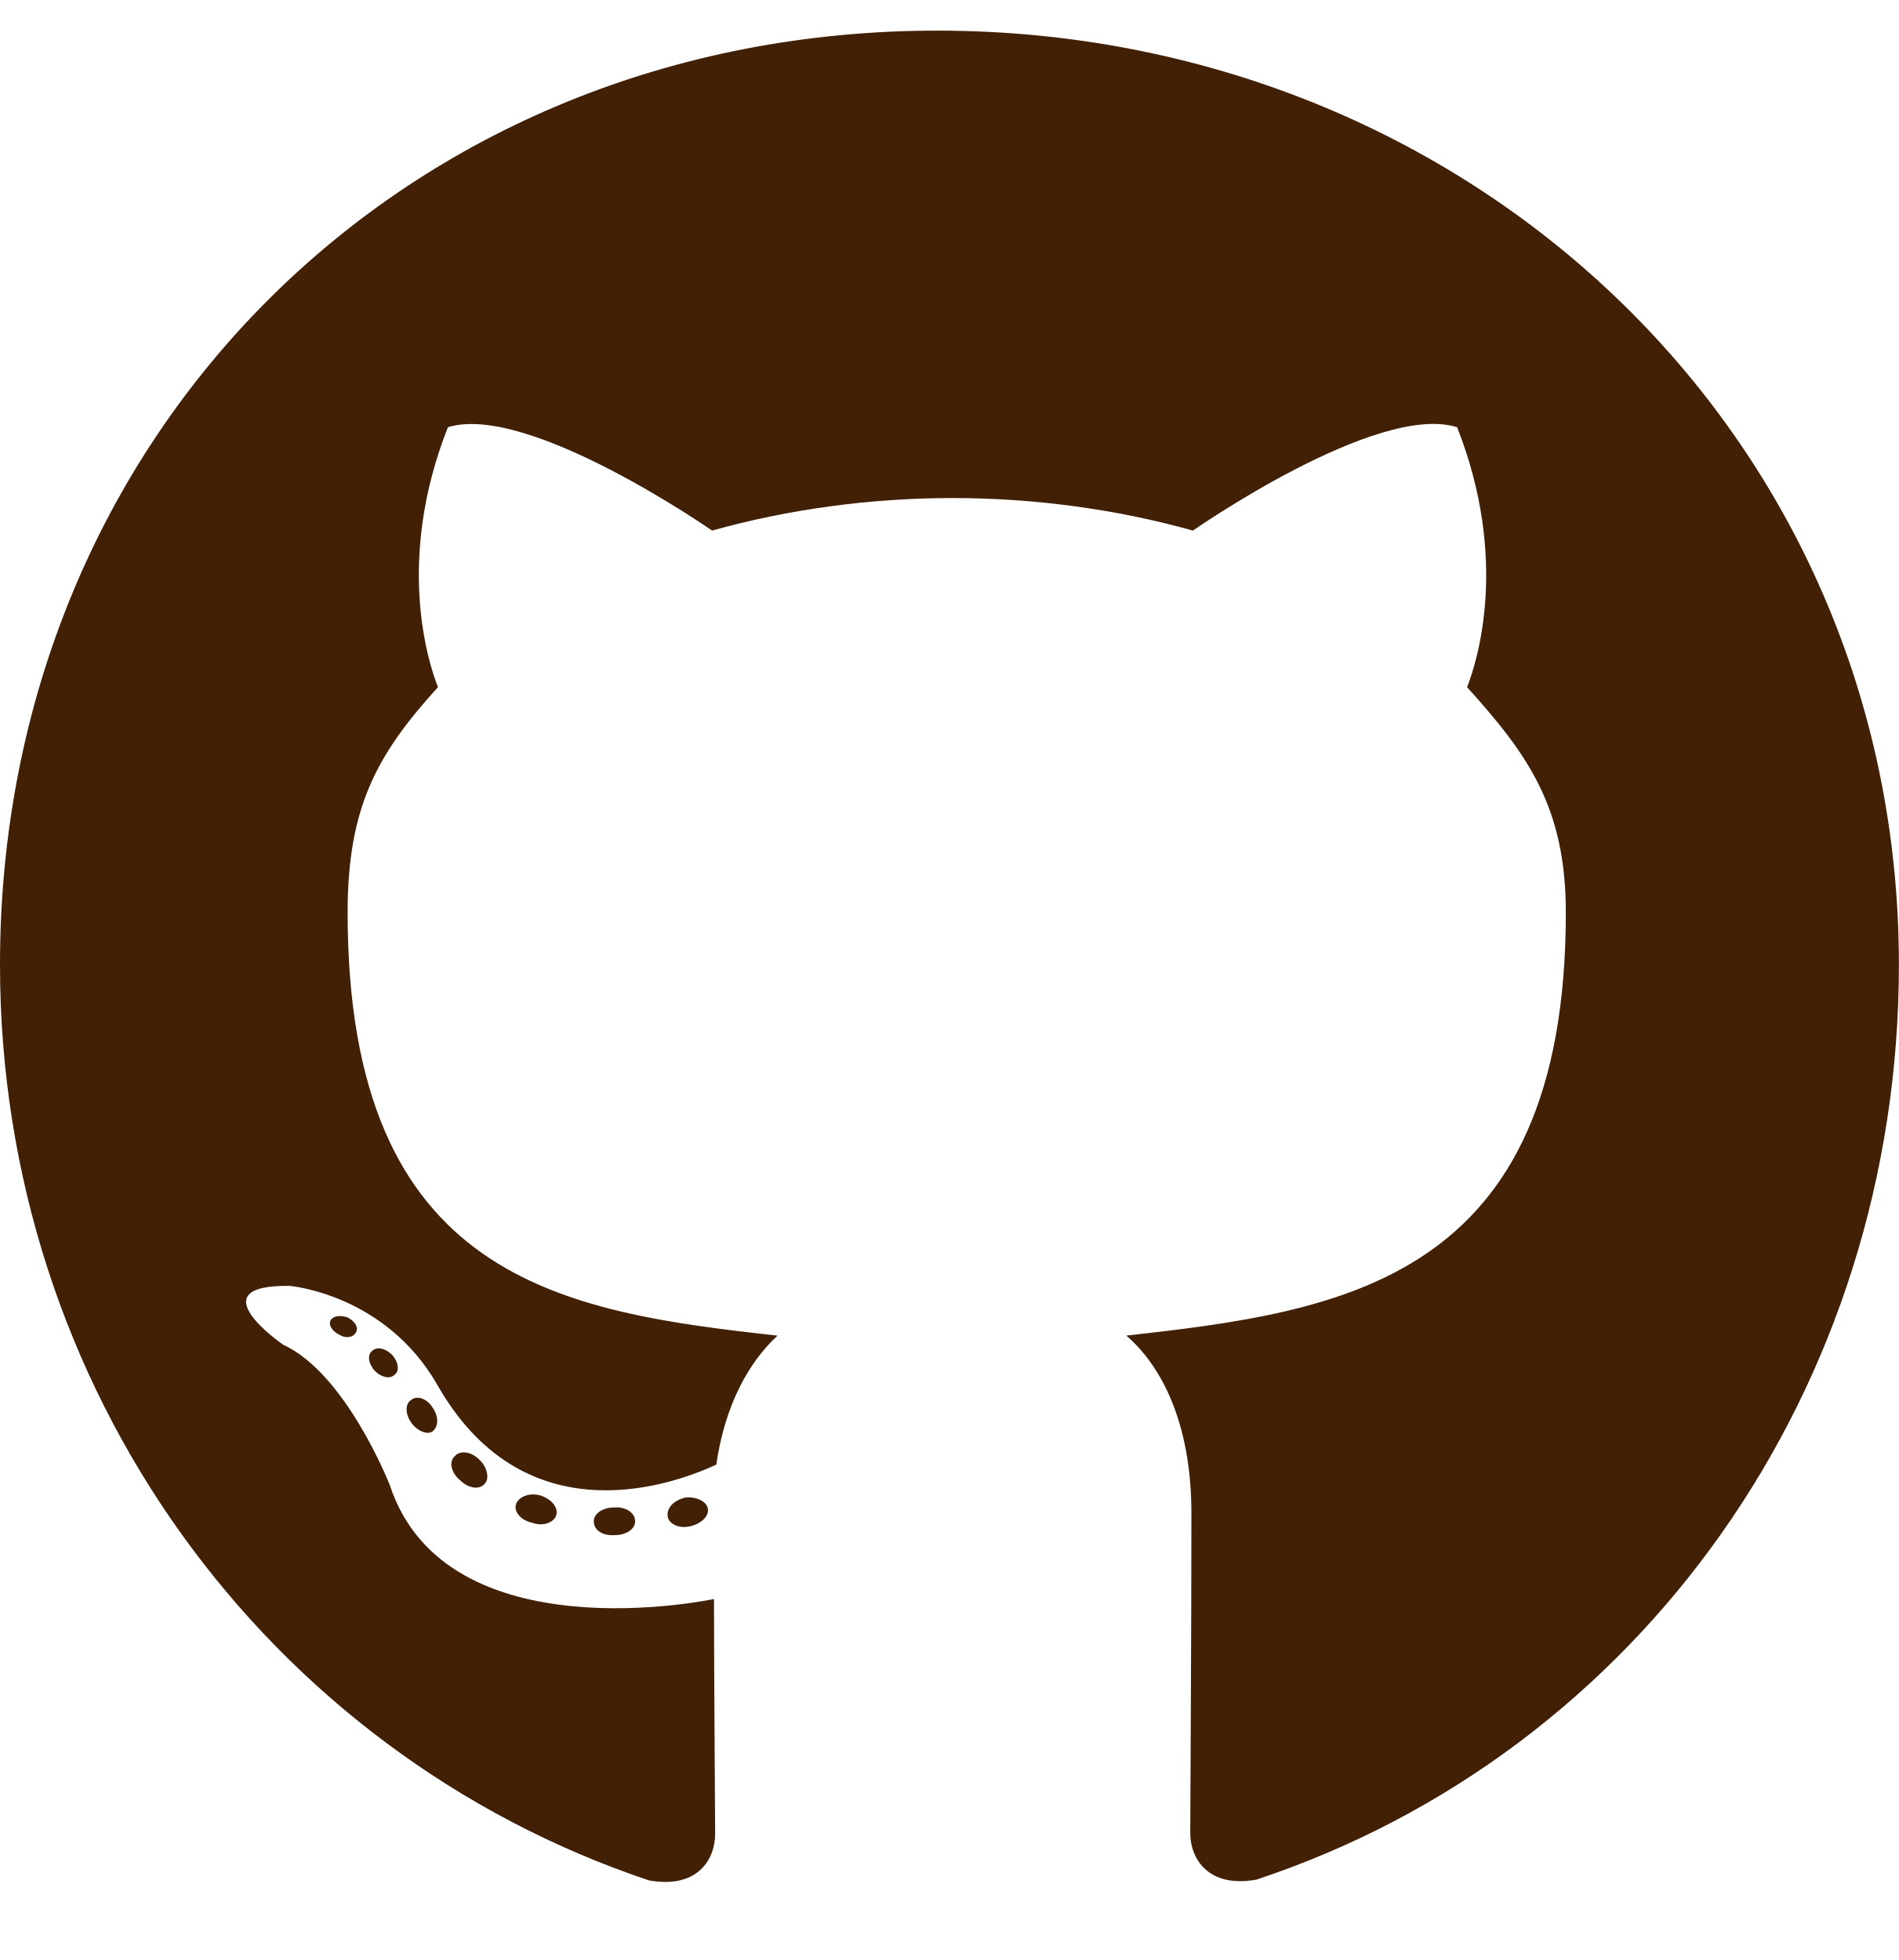
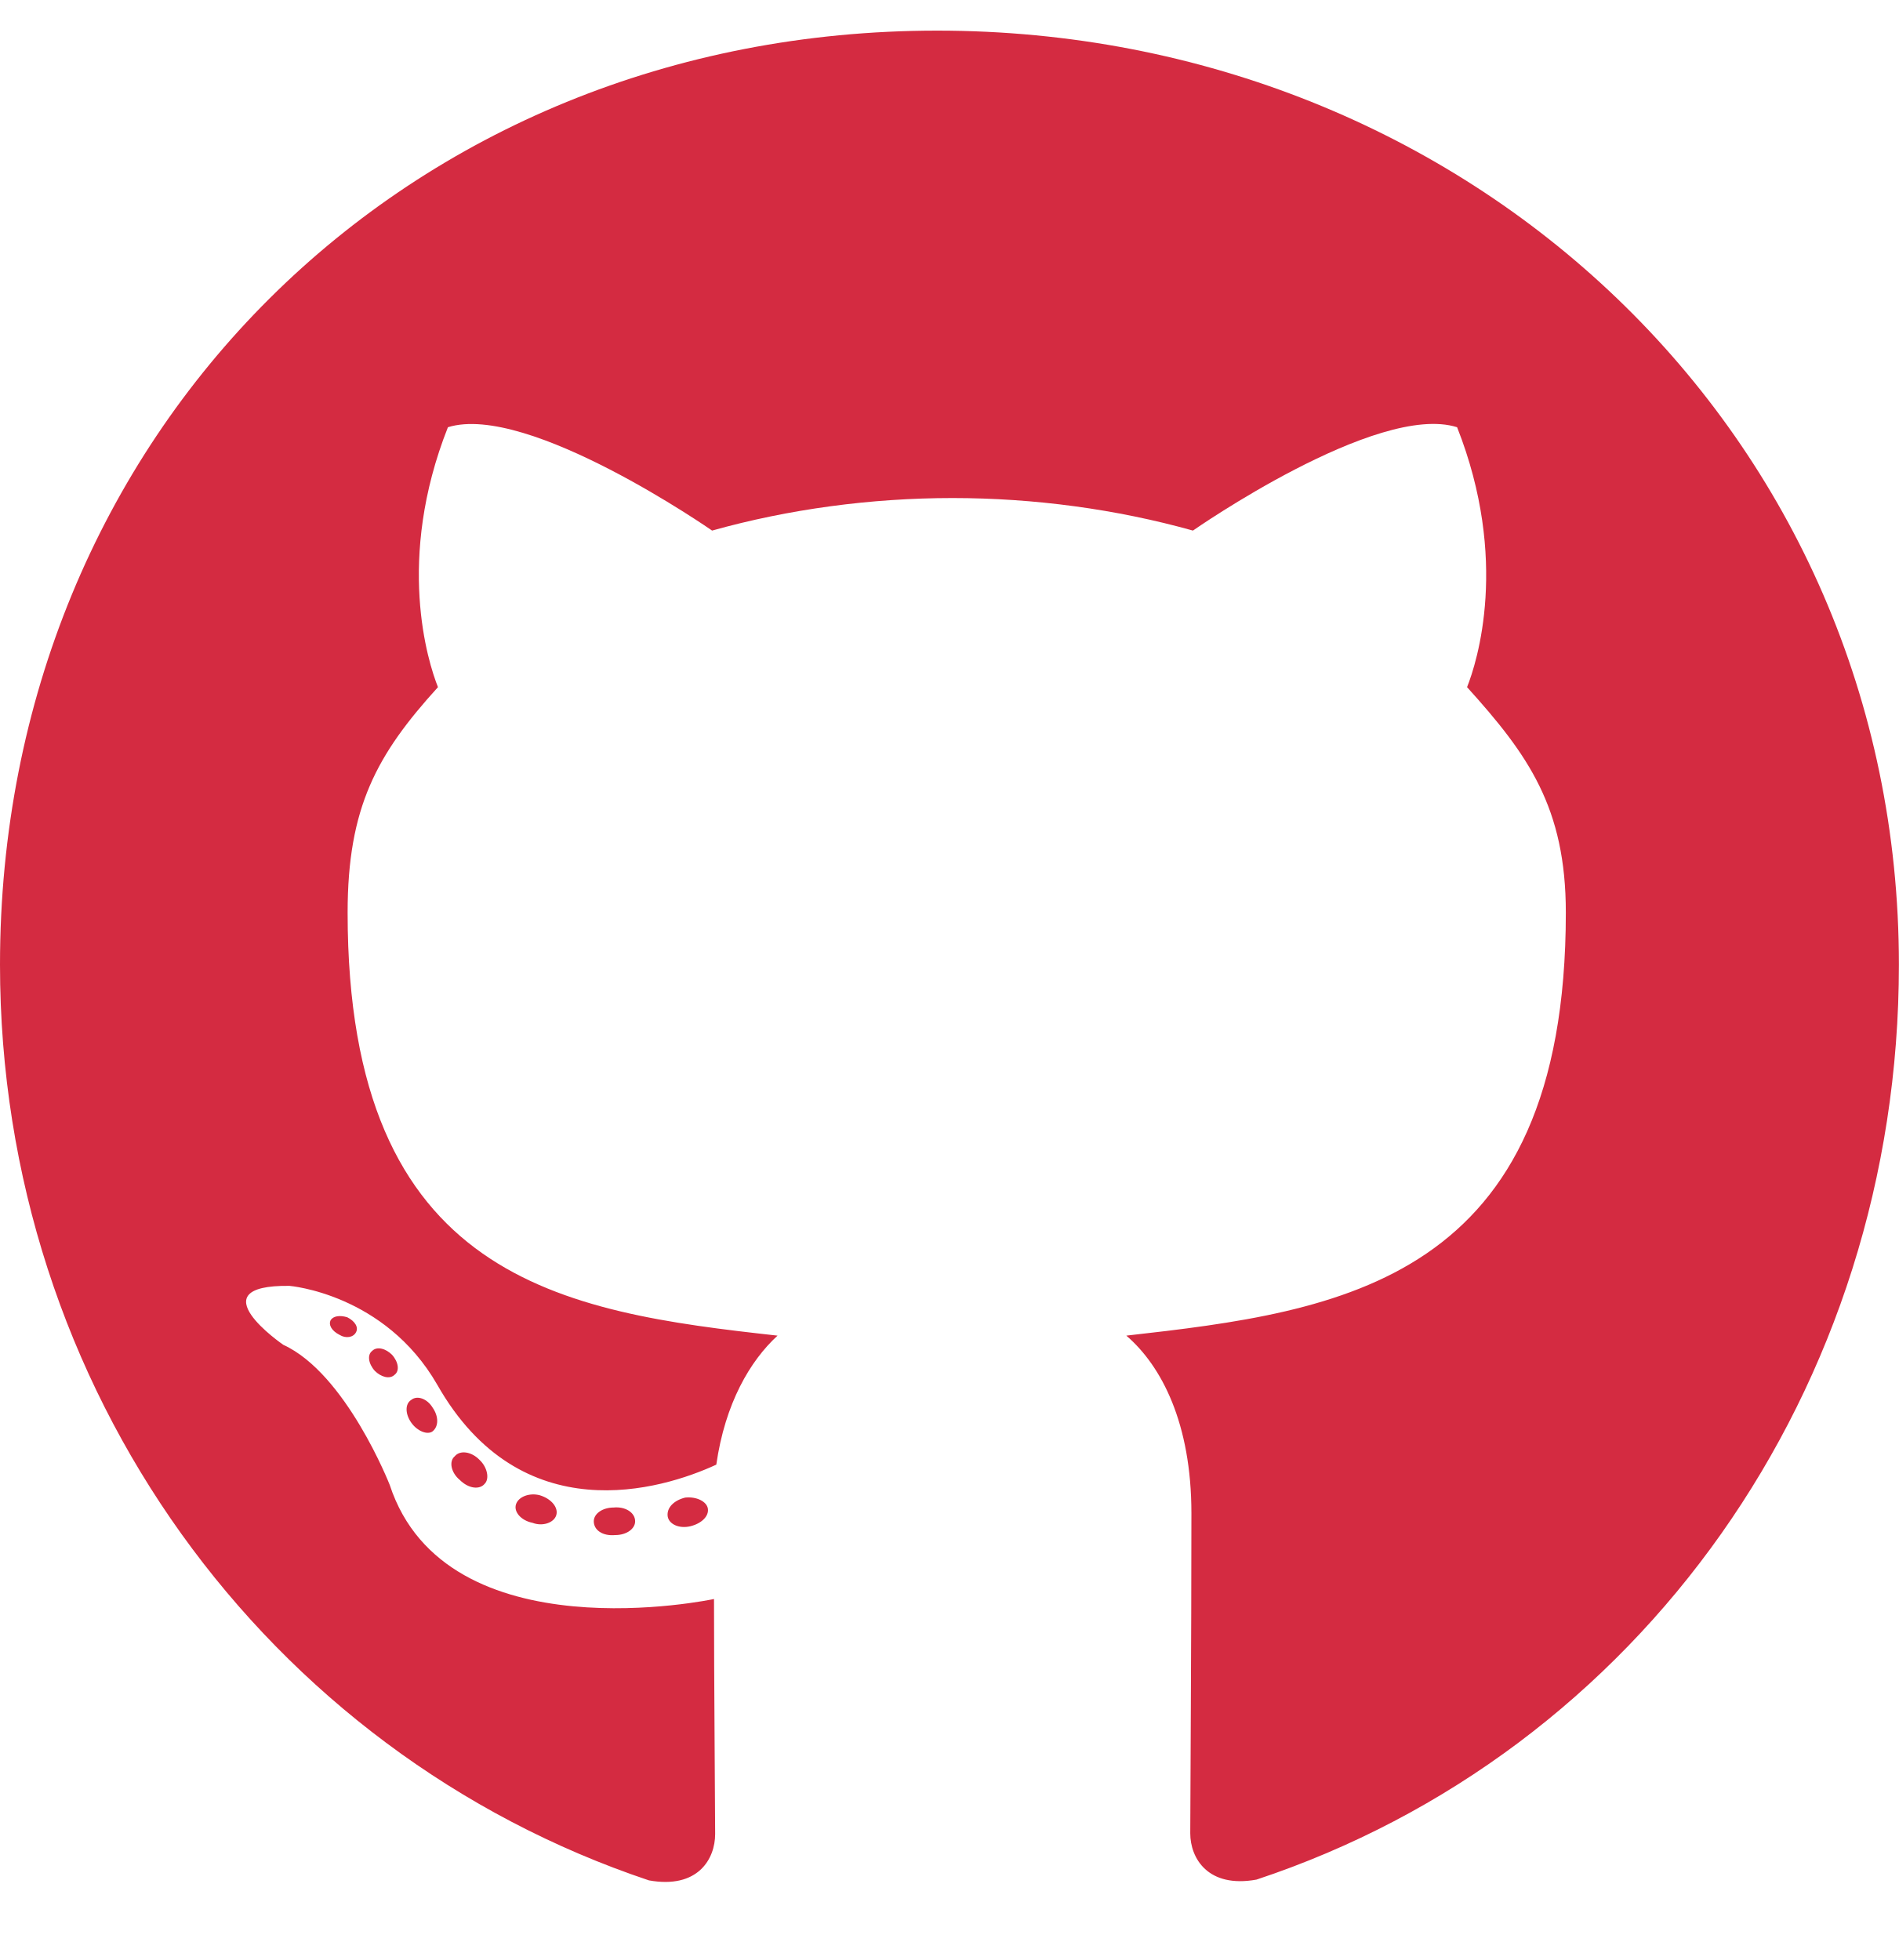
<svg xmlns="http://www.w3.org/2000/svg" viewBox="0 0 496 512">
-   <path fill="#422006" d="M165.9 397.4c0 2-2.3 3.6-5.2 3.6-3.3 .3-5.6-1.3-5.6-3.6 0-2 2.3-3.6 5.2-3.6 3-.3 5.6 1.3 5.6 3.6zm-31.1-4.5c-.7 2 1.3 4.3 4.3 4.9 2.6 1 5.6 0 6.2-2s-1.3-4.3-4.3-5.2c-2.6-.7-5.5 .3-6.2 2.3zm44.2-1.7c-2.9 .7-4.9 2.6-4.6 4.9 .3 2 2.9 3.3 5.9 2.6 2.9-.7 4.9-2.6 4.6-4.6-.3-1.9-3-3.2-5.9-2.9zM244.8 8C106.1 8 0 113.3 0 252c0 110.9 69.8 205.8 169.5 239.2 12.8 2.3 17.3-5.6 17.3-12.1 0-6.2-.3-40.4-.3-61.4 0 0-70 15-84.7-29.8 0 0-11.4-29.1-27.8-36.6 0 0-22.9-15.7 1.6-15.4 0 0 24.9 2 38.6 25.8 21.9 38.6 58.6 27.5 72.9 20.9 2.3-16 8.8-27.1 16-33.7-55.9-6.2-112.3-14.3-112.3-110.5 0-27.5 7.6-41.3 23.6-58.9-2.6-6.5-11.1-33.3 2.6-67.9 20.9-6.5 69 27 69 27 20-5.6 41.5-8.5 62.8-8.5s42.8 2.9 62.8 8.5c0 0 48.1-33.6 69-27 13.7 34.7 5.2 61.4 2.6 67.9 16 17.7 25.8 31.5 25.8 58.9 0 96.5-58.9 104.2-114.8 110.5 9.2 7.9 17 22.9 17 46.4 0 33.7-.3 75.4-.3 83.6 0 6.5 4.6 14.4 17.3 12.1C428.2 457.8 496 362.9 496 252 496 113.3 383.5 8 244.8 8zM97.2 352.9c-1.3 1-1 3.3 .7 5.2 1.6 1.6 3.9 2.3 5.2 1 1.3-1 1-3.3-.7-5.2-1.6-1.6-3.9-2.3-5.2-1zm-10.8-8.1c-.7 1.3 .3 2.9 2.3 3.9 1.6 1 3.6 .7 4.3-.7 .7-1.3-.3-2.9-2.3-3.9-2-.6-3.6-.3-4.3 .7zm32.4 35.6c-1.6 1.3-1 4.3 1.3 6.2 2.3 2.3 5.2 2.6 6.5 1 1.3-1.3 .7-4.3-1.3-6.2-2.2-2.3-5.2-2.6-6.5-1zm-11.4-14.7c-1.6 1-1.6 3.6 0 5.9 1.6 2.3 4.3 3.3 5.6 2.3 1.6-1.3 1.6-3.9 0-6.2-1.4-2.3-4-3.3-5.6-2z" />
+   <path fill="#d42b41" d="M165.9 397.4c0 2-2.3 3.6-5.2 3.6-3.3 .3-5.6-1.3-5.6-3.6 0-2 2.3-3.6 5.2-3.6 3-.3 5.6 1.3 5.6 3.6zm-31.1-4.5c-.7 2 1.3 4.3 4.3 4.9 2.6 1 5.6 0 6.2-2s-1.3-4.3-4.3-5.2c-2.6-.7-5.5 .3-6.2 2.3zm44.2-1.7c-2.9 .7-4.9 2.6-4.6 4.9 .3 2 2.9 3.3 5.9 2.6 2.9-.7 4.9-2.6 4.6-4.6-.3-1.9-3-3.2-5.9-2.9zM244.8 8C106.1 8 0 113.3 0 252c0 110.9 69.8 205.8 169.5 239.2 12.8 2.3 17.3-5.6 17.3-12.1 0-6.2-.3-40.4-.3-61.4 0 0-70 15-84.7-29.8 0 0-11.4-29.1-27.8-36.6 0 0-22.9-15.7 1.6-15.4 0 0 24.9 2 38.6 25.8 21.9 38.6 58.6 27.5 72.9 20.9 2.3-16 8.8-27.1 16-33.7-55.9-6.2-112.3-14.3-112.3-110.5 0-27.5 7.6-41.3 23.6-58.9-2.6-6.5-11.1-33.3 2.6-67.9 20.9-6.5 69 27 69 27 20-5.6 41.5-8.5 62.8-8.5s42.8 2.9 62.8 8.5c0 0 48.1-33.6 69-27 13.7 34.7 5.2 61.4 2.6 67.9 16 17.7 25.8 31.5 25.8 58.9 0 96.5-58.9 104.2-114.8 110.5 9.2 7.9 17 22.9 17 46.4 0 33.7-.3 75.4-.3 83.6 0 6.5 4.6 14.4 17.3 12.1C428.2 457.8 496 362.9 496 252 496 113.3 383.5 8 244.8 8zM97.2 352.9c-1.3 1-1 3.3 .7 5.2 1.6 1.6 3.9 2.3 5.2 1 1.3-1 1-3.3-.7-5.2-1.6-1.6-3.9-2.3-5.2-1zm-10.8-8.1c-.7 1.3 .3 2.9 2.3 3.9 1.6 1 3.6 .7 4.3-.7 .7-1.3-.3-2.9-2.3-3.9-2-.6-3.6-.3-4.3 .7zm32.4 35.6c-1.6 1.3-1 4.3 1.3 6.2 2.3 2.3 5.2 2.6 6.5 1 1.3-1.3 .7-4.3-1.3-6.2-2.2-2.3-5.2-2.6-6.5-1zm-11.4-14.7c-1.6 1-1.6 3.6 0 5.9 1.6 2.3 4.3 3.3 5.6 2.3 1.6-1.3 1.6-3.9 0-6.2-1.4-2.3-4-3.3-5.6-2z" />
</svg>
